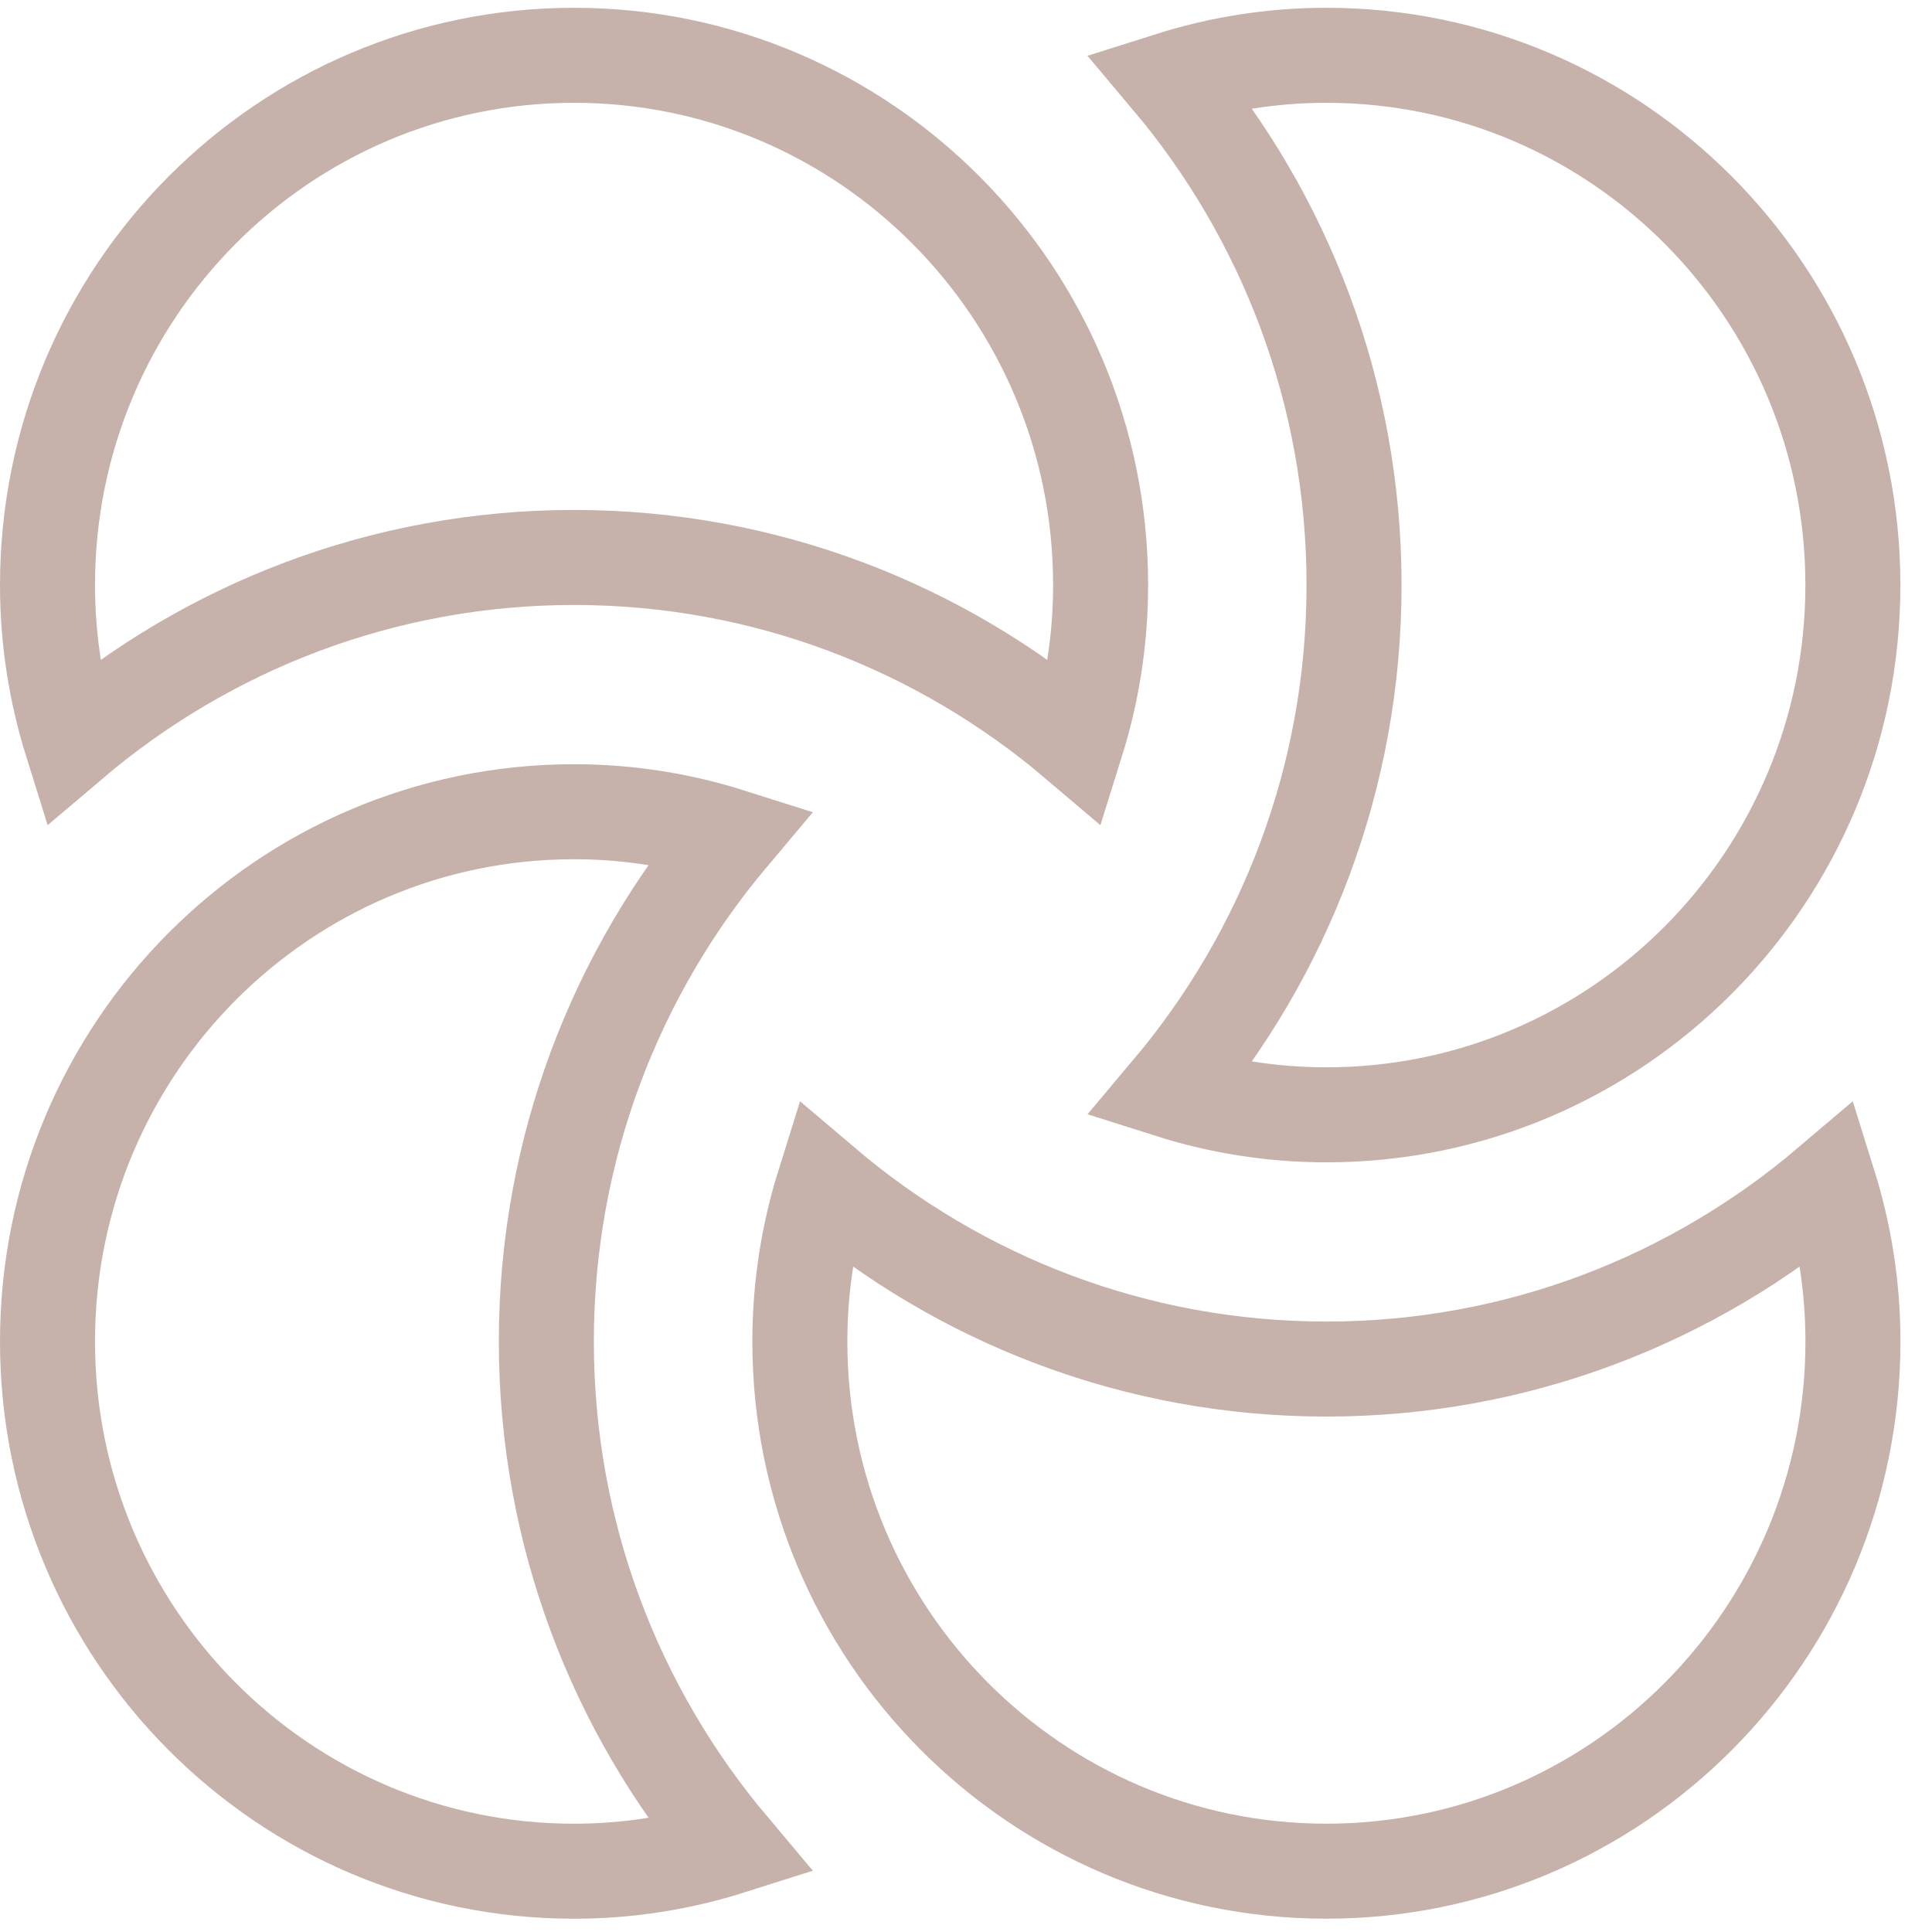
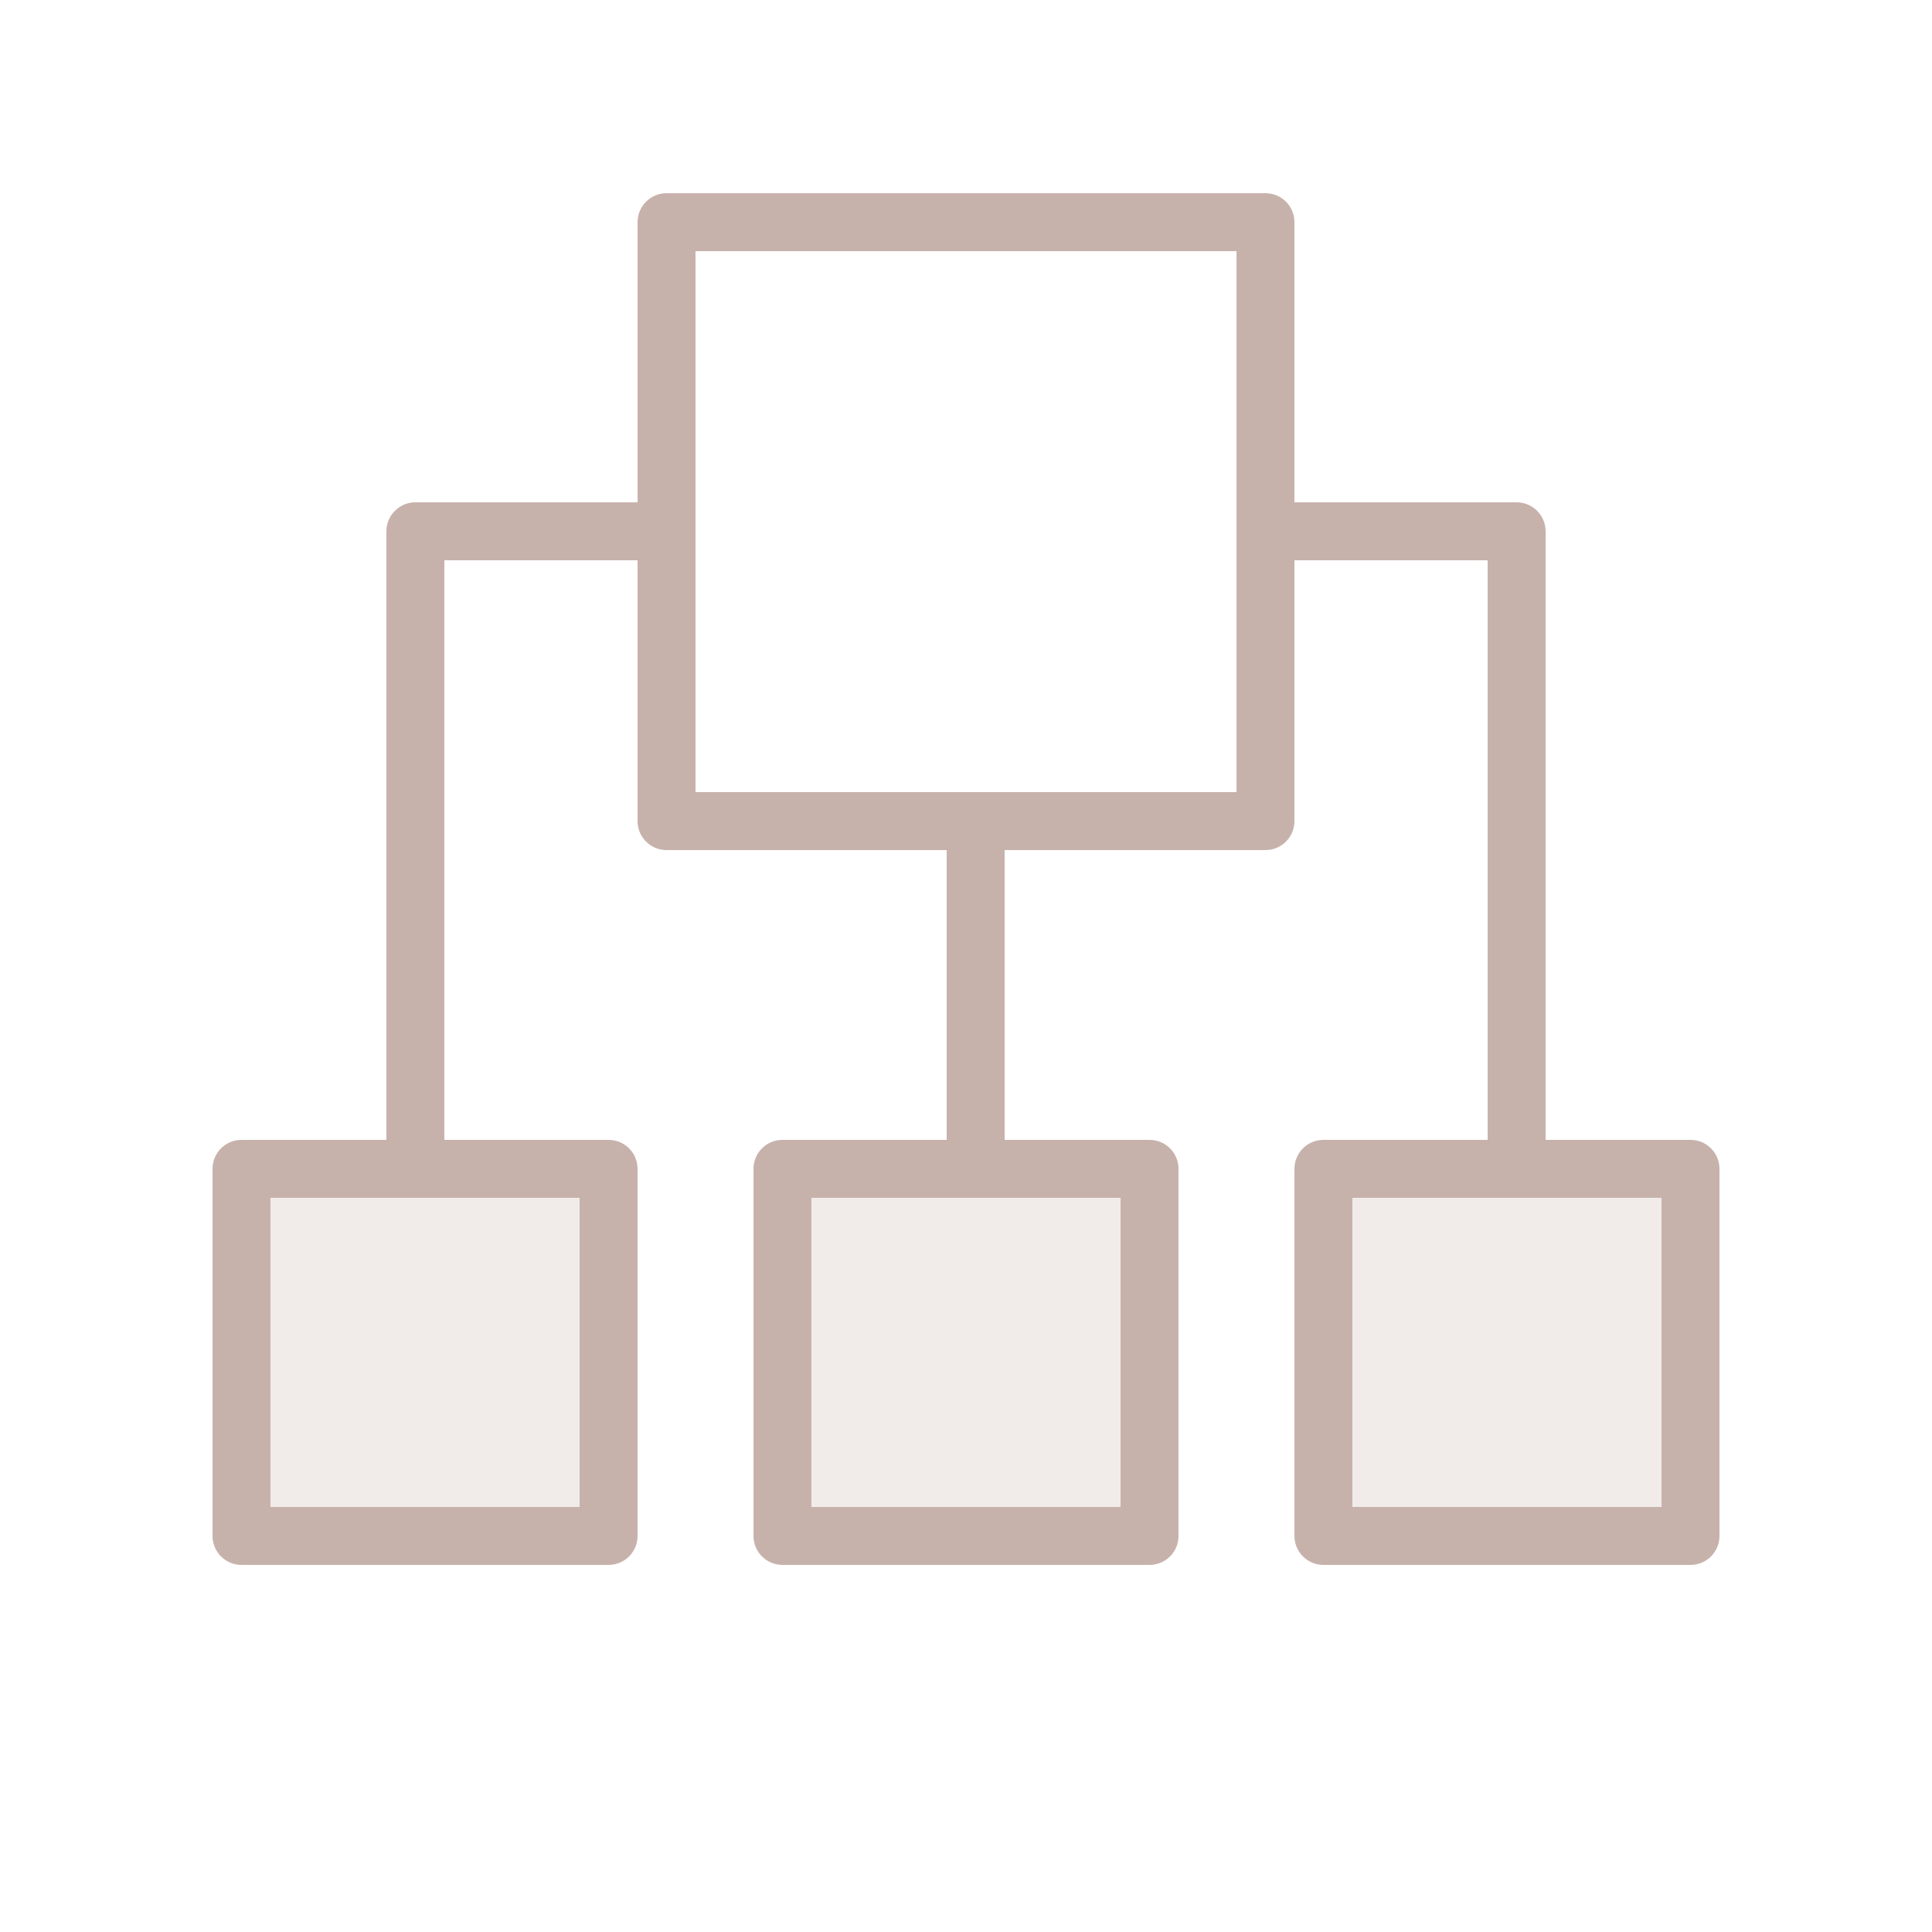
- <svg xmlns="http://www.w3.org/2000/svg" viewBox="0 0 61 61" fill="none">
-   <path d="M18.125 25.629C19.85 25.629 21.509 25.9 23.072 26.396C19.445 30.706 17.25 36.277 17.25 42.355C17.25 48.433 19.445 54.004 23.072 58.314C21.509 58.81 19.85 59.081 18.125 59.081C8.951 59.081 1.5 51.6 1.5 42.355C1.5 33.11 8.951 25.629 18.125 25.629Z" stroke="#C7B2AB" stroke-width="3" />
-   <path d="M26.015 37.381C30.299 41.022 35.836 43.226 41.878 43.226C47.922 43.226 53.458 41.022 57.743 37.381C58.235 38.953 58.504 40.62 58.504 42.354C58.504 51.599 51.052 59.08 41.878 59.08C32.705 59.08 25.254 51.599 25.254 42.354C25.254 40.62 25.523 38.953 26.015 37.381Z" stroke="#C7B2AB" stroke-width="3" />
-   <path d="M36.929 2.513C38.493 2.017 40.152 1.746 41.877 1.746C51.051 1.746 58.502 9.227 58.502 18.473C58.502 27.718 51.051 35.199 41.877 35.199C40.152 35.199 38.493 34.928 36.929 34.431C40.558 30.121 42.752 24.55 42.752 18.473C42.752 12.394 40.558 6.824 36.929 2.513Z" stroke="#C7B2AB" stroke-width="3" />
-   <path d="M34.75 18.473C34.75 20.206 34.481 21.873 33.989 23.444C29.704 19.805 24.168 17.601 18.125 17.601C12.082 17.601 6.545 19.805 2.26 23.444C1.769 21.873 1.5 20.206 1.5 18.473C1.5 9.227 8.951 1.746 18.125 1.746C27.298 1.746 34.75 9.227 34.75 18.473Z" stroke="#C7B2AB" stroke-width="3" />
+ <svg xmlns="http://www.w3.org/2000/svg" fill="none" viewBox="0 0 75 75">
+   <path d="M65.625 44.25H60V20.625a1.125 1.125 0 00-1.125-1.125H50.25V8.625A1.125 1.125 0 0049.125 7.5h-23.25a1.125 1.125 0 00-1.125 1.125V19.5h-8.625A1.125 1.125 0 0015 20.625V44.25H9.375a1.125 1.125 0 00-1.125 1.125v14.25a1.125 1.125 0 001.125 1.125h14.25a1.125 1.125 0 001.125-1.125v-14.25a1.125 1.125 0 00-1.125-1.125H17.25v-22.5h7.5v10.125A1.125 1.125 0 0025.875 33H36.75v11.25h-6.375a1.125 1.125 0 00-1.125 1.125v14.25a1.125 1.125 0 001.125 1.125h14.25a1.125 1.125 0 001.125-1.125v-14.25a1.125 1.125 0 00-1.125-1.125H39V33h10.125a1.125 1.125 0 001.125-1.125V21.75h7.5v22.5h-6.375a1.125 1.125 0 00-1.125 1.125v14.25a1.125 1.125 0 001.125 1.125h14.25a1.125 1.125 0 001.125-1.125v-14.25a1.125 1.125 0 00-1.125-1.125zM22.5 58.5h-12v-12h12v12zm21 0h-12v-12h12v12zM48 30.75H27v-21h21v21zM64.5 58.5h-12v-12h12v12z" fill="#C7B2AB" />
+   <path opacity=".25" fill="#C7B2AB" d="M10 45h13v14H10zM31 45h13v14H31zM52 45h13v14H52z" />
</svg>
